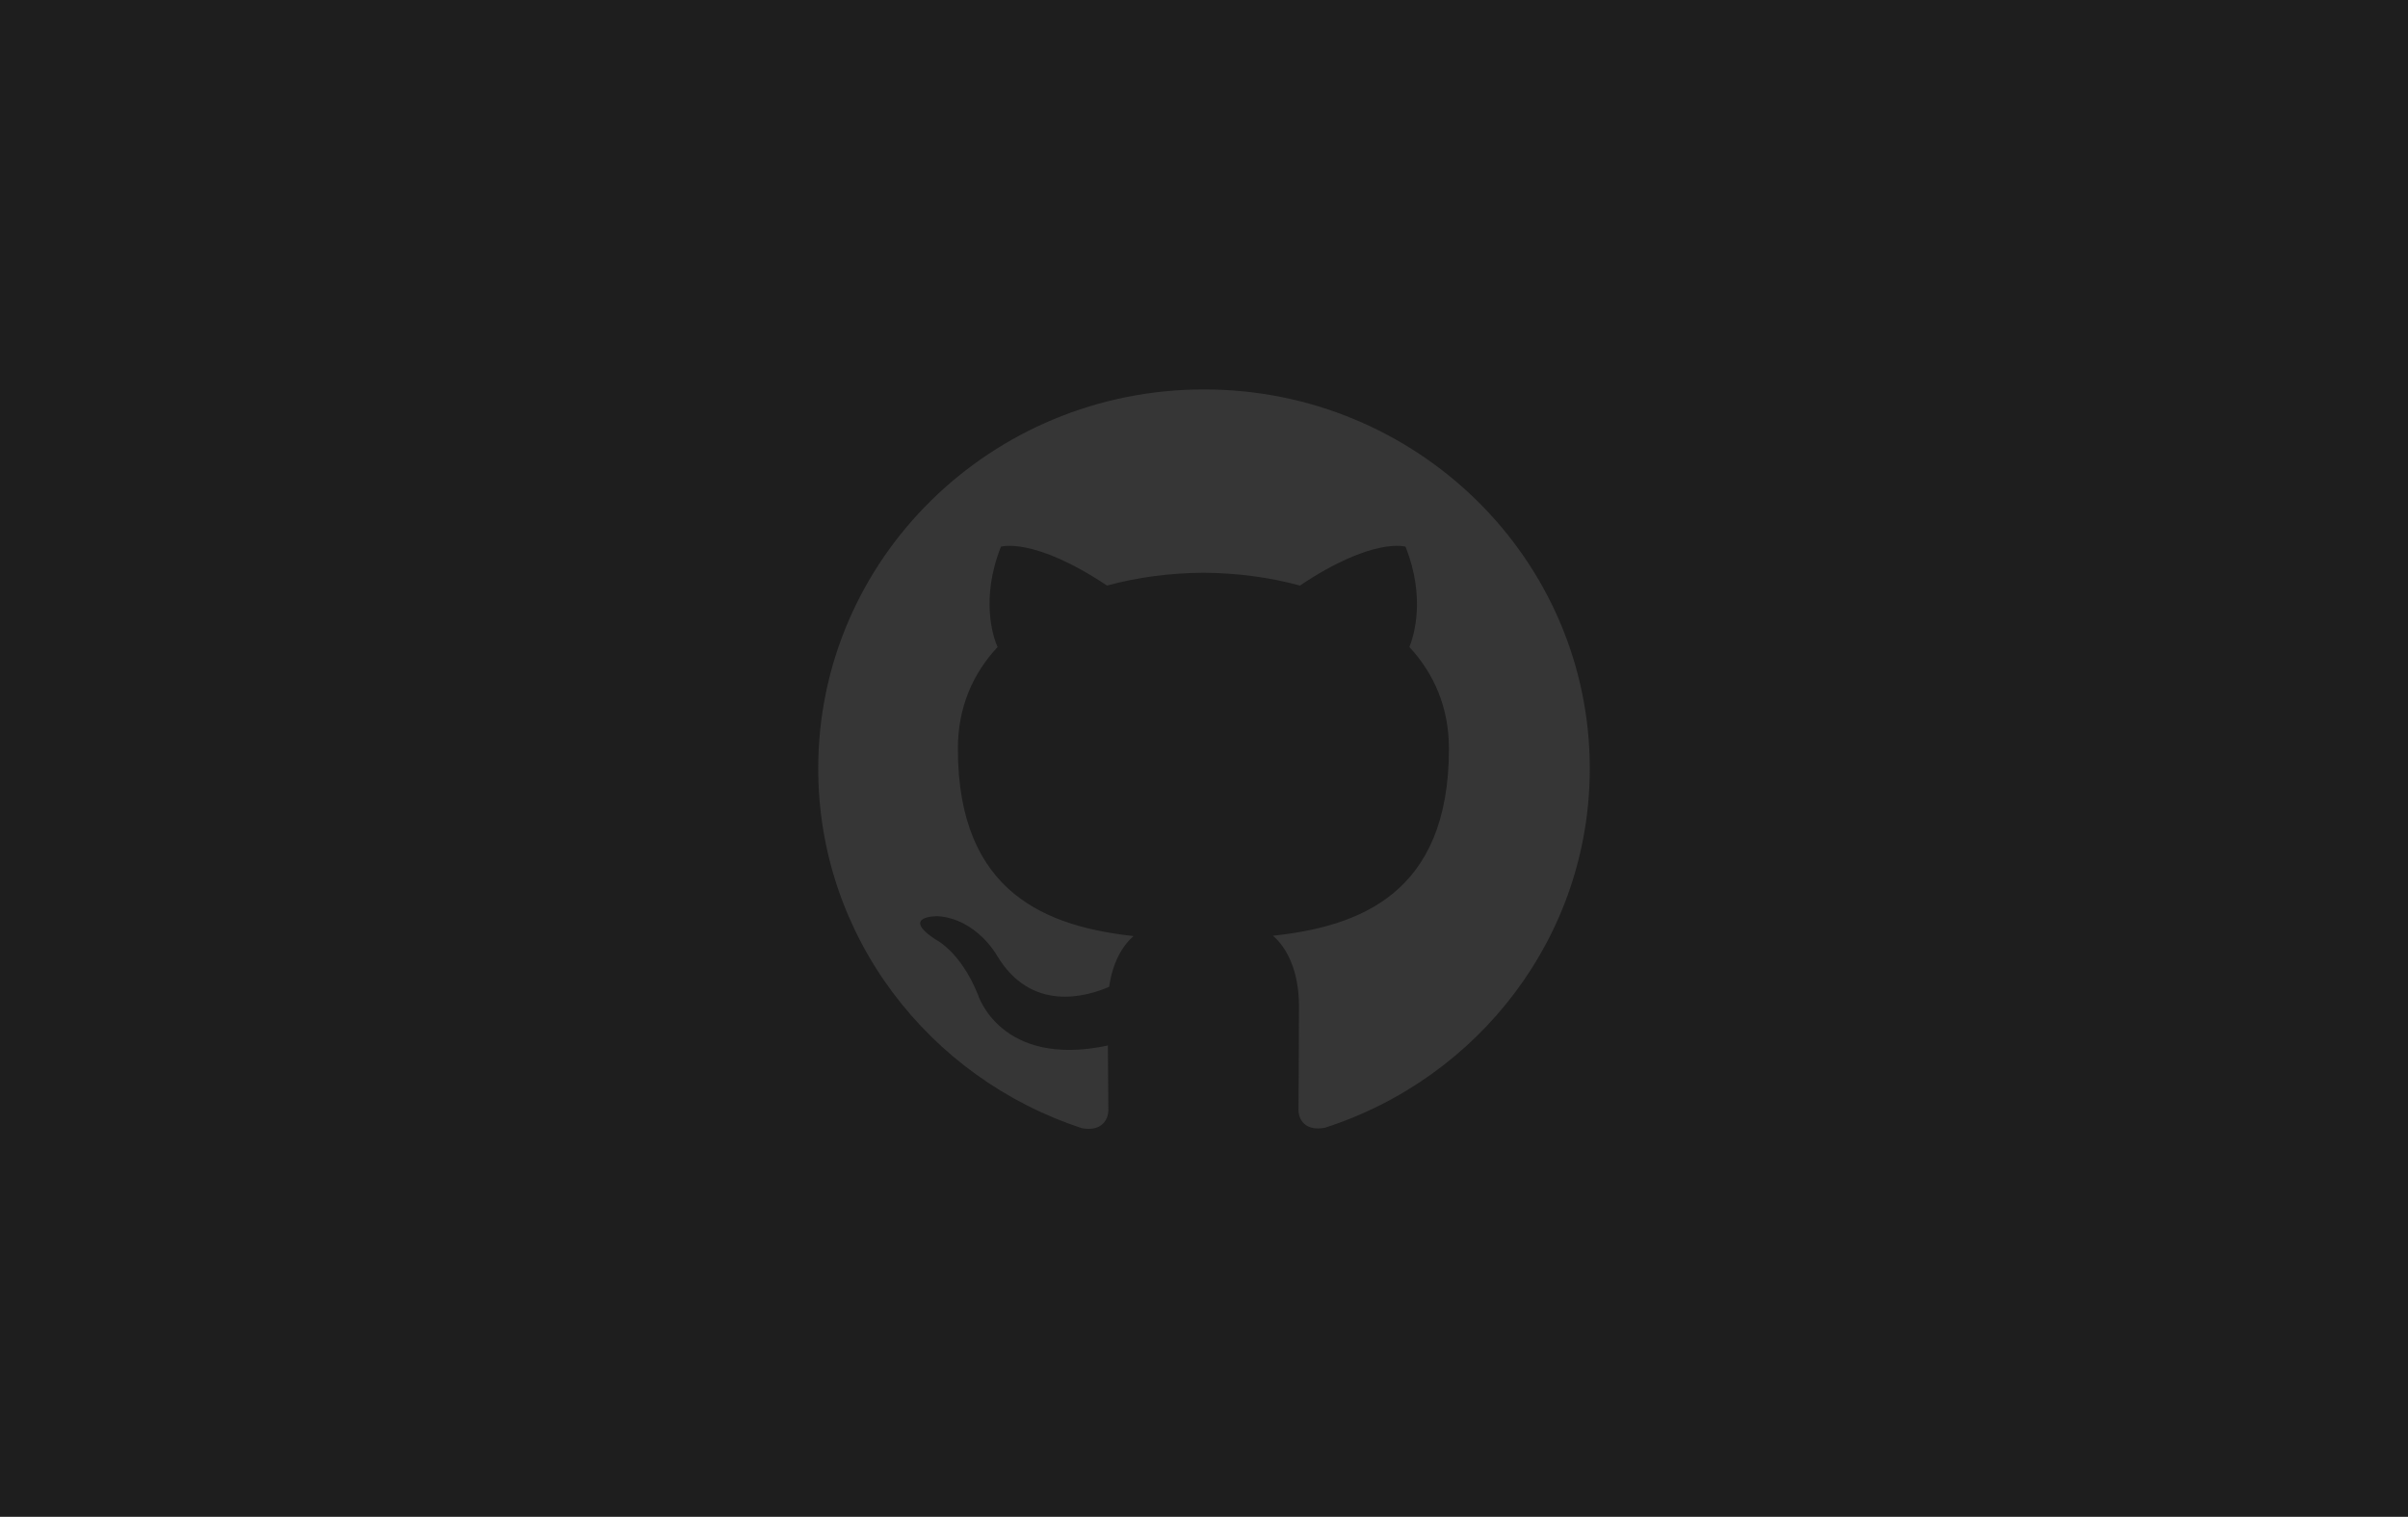
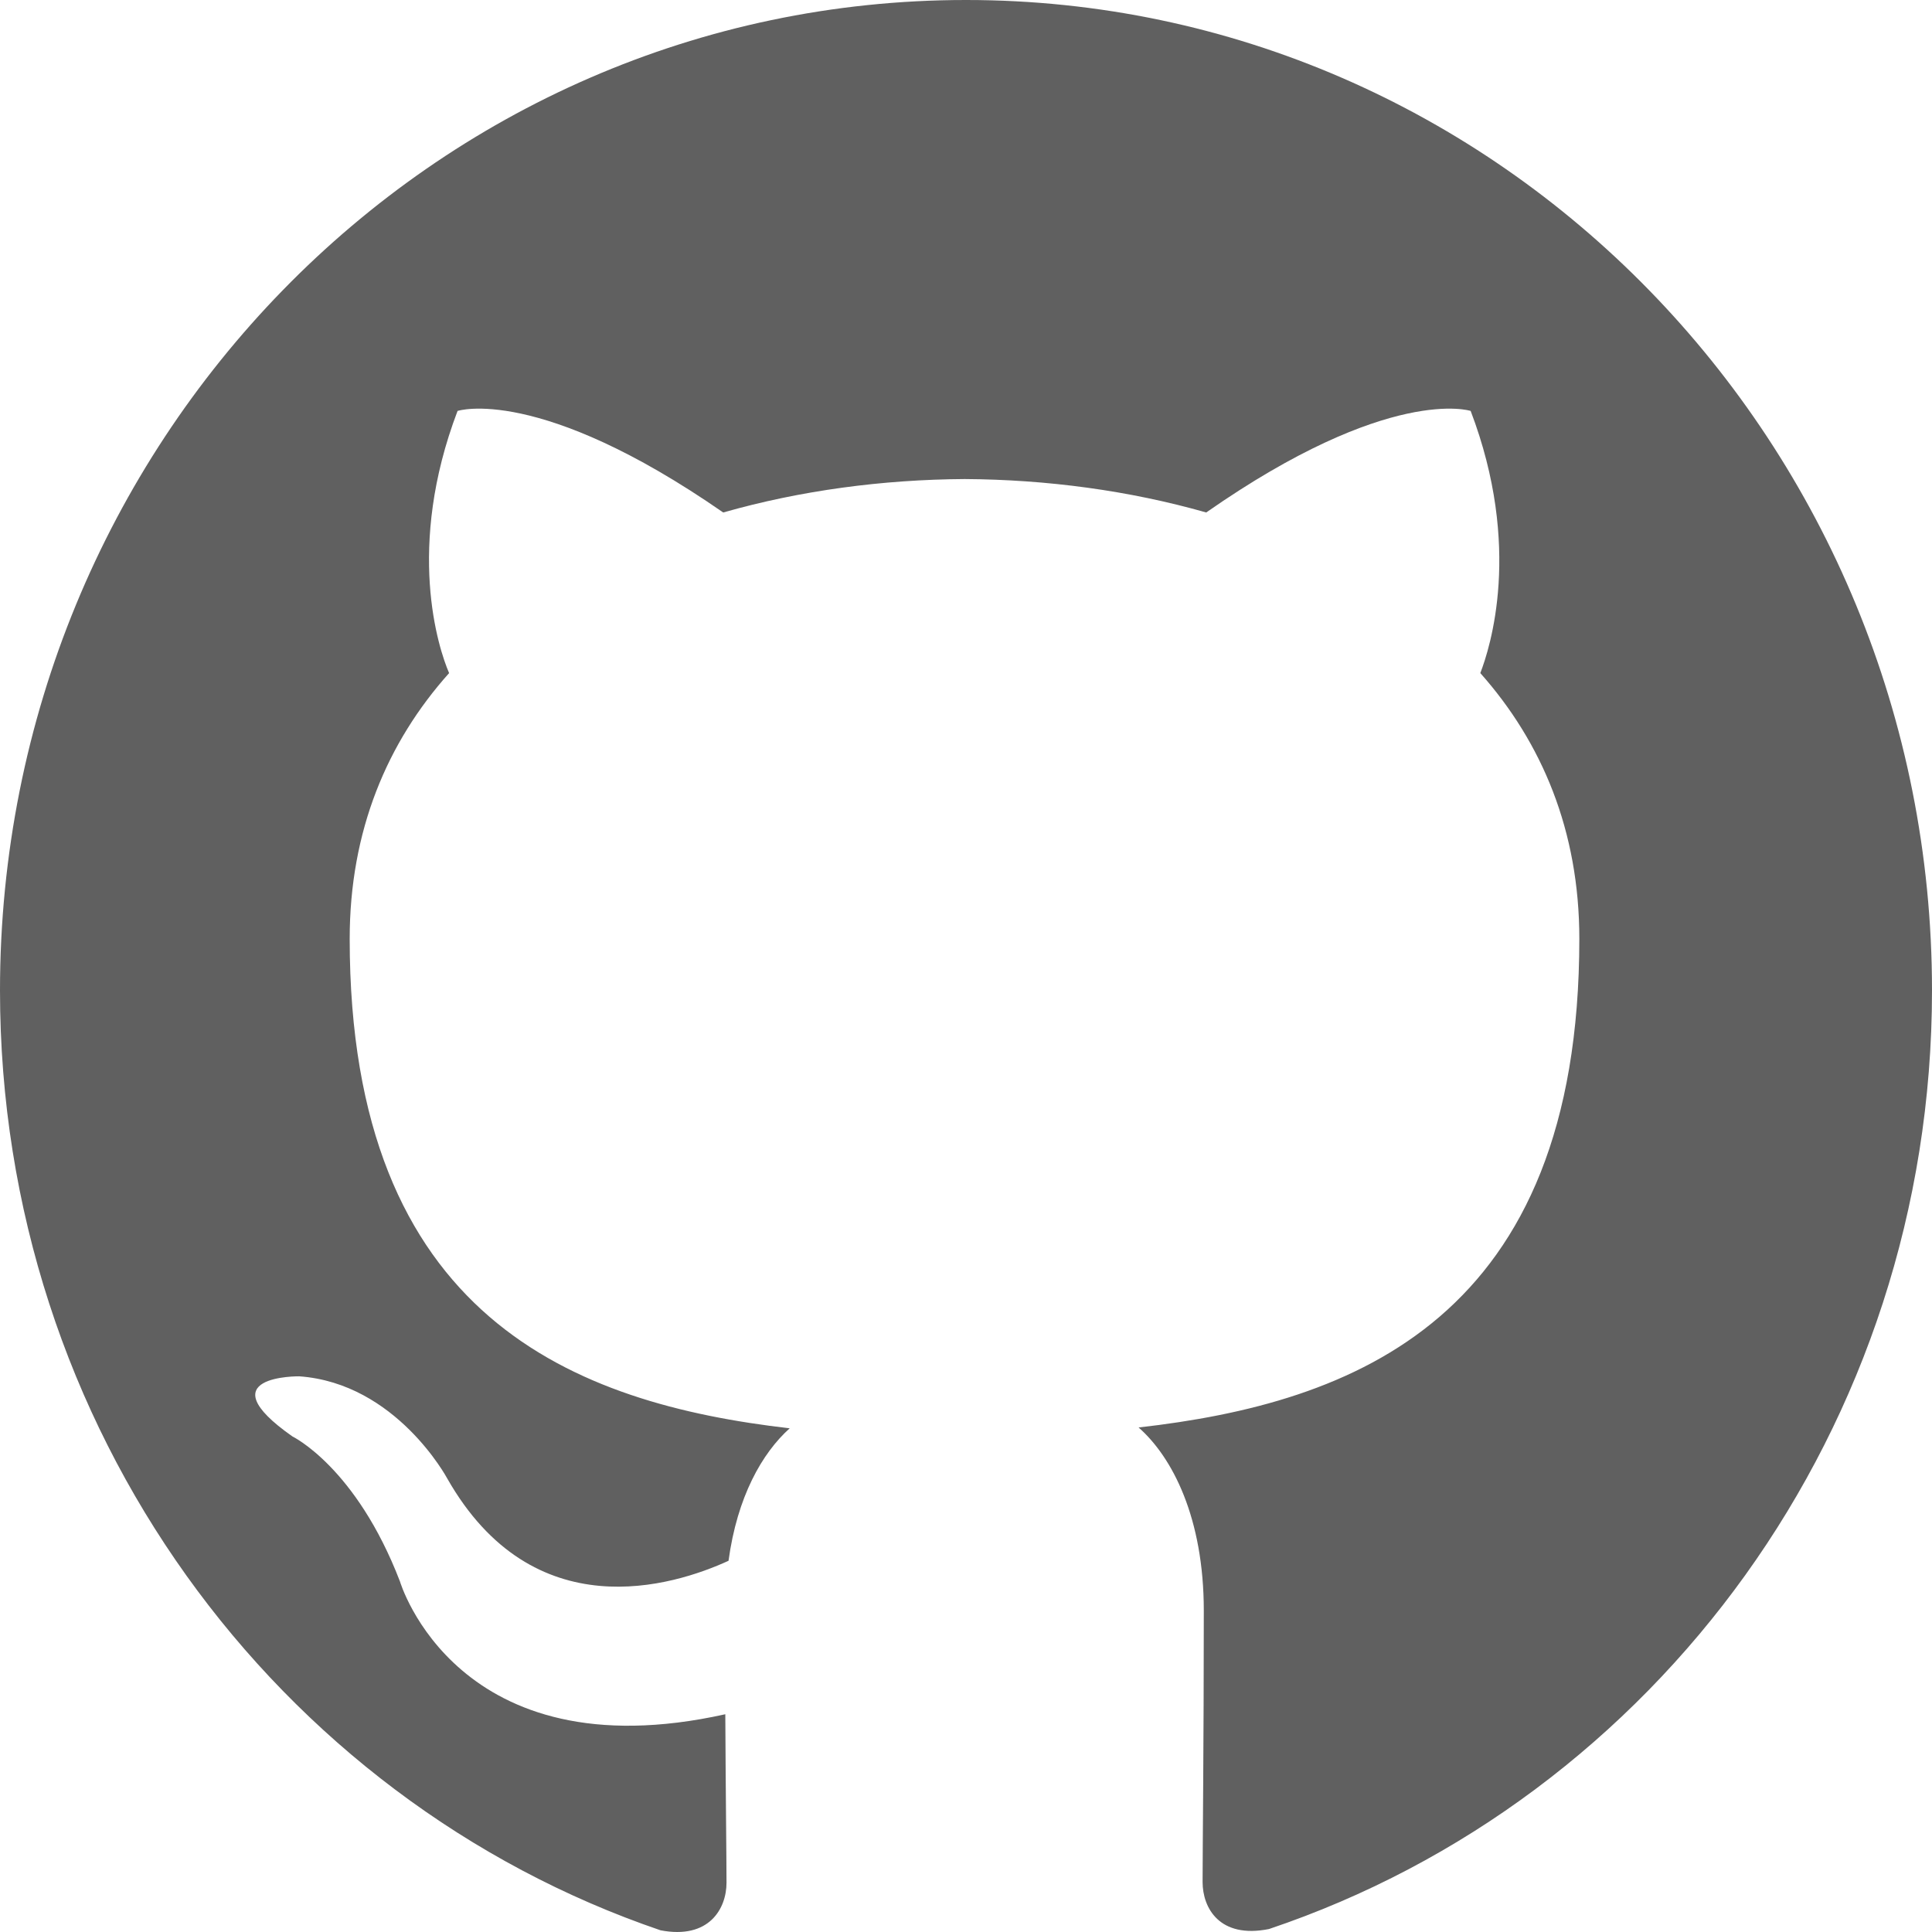
- <svg xmlns="http://www.w3.org/2000/svg" width="1651" height="1040" viewBox="0 0 1651 1040" fill="none">
-   <rect width="1651" height="1040" fill="#1E1E1E" />
-   <path d="M825.5 267C679.364 267 561 383.388 561 526.933C561 641.8 636.779 739.208 741.852 773.552C755.077 775.998 759.926 767.953 759.926 761.053C759.926 754.881 759.706 738.525 759.595 716.857C686.02 732.529 670.503 681.984 670.503 681.984C658.468 651.984 641.077 643.96 641.077 643.96C617.118 627.846 642.929 628.177 642.929 628.177C669.489 629.985 683.441 654.959 683.441 654.959C707.026 694.703 745.356 683.219 760.477 676.584C762.858 659.765 769.668 648.324 777.229 641.822C718.488 635.319 656.749 612.967 656.749 513.376C656.749 485.007 666.998 461.817 683.97 443.632C680.995 437.063 672.068 410.633 686.285 374.835C686.285 374.835 708.437 367.869 759.022 401.485C780.182 395.71 802.665 392.844 825.147 392.712C847.63 392.844 870.112 395.71 891.272 401.485C941.527 367.869 963.679 374.835 963.679 374.835C977.896 410.633 968.969 437.063 966.324 443.632C983.186 461.817 993.435 485.007 993.435 513.376C993.435 613.232 931.609 635.209 872.757 641.601C882.015 649.405 890.611 665.342 890.611 689.699C890.611 724.484 890.28 752.434 890.28 760.877C890.28 767.688 894.909 775.822 908.465 773.221C1014.29 739.098 1090 641.623 1090 526.933C1090 383.388 971.57 267 825.5 267V267Z" fill="#363636" />
+ <svg xmlns="http://www.w3.org/2000/svg" width="512" height="512" viewBox="0 0 512 512" fill="none">
+   <path d="M256 0C114.56 0 0 117.536 0 262.496C0 378.496 73.344 476.865 175.04 511.547C187.84 514.018 192.533 505.893 192.533 498.925C192.533 492.692 192.32 476.175 192.213 454.293C121.003 470.12 105.984 419.077 105.984 419.077C94.336 388.78 77.504 380.677 77.504 380.677C54.315 364.405 79.296 364.739 79.296 364.739C105.003 366.564 118.507 391.785 118.507 391.785C141.333 431.921 178.432 420.323 193.067 413.623C195.371 396.638 201.963 385.085 209.28 378.518C152.427 371.951 92.672 349.379 92.672 248.806C92.672 220.157 102.592 196.739 119.019 178.374C116.139 171.74 107.499 145.05 121.259 108.899C121.259 108.899 142.699 101.864 191.659 135.812C212.139 129.979 233.899 127.085 255.659 126.952C277.419 127.085 299.179 129.979 319.659 135.812C368.299 101.864 389.739 108.899 389.739 108.899C403.499 145.05 394.859 171.74 392.299 178.374C408.619 196.739 418.539 220.157 418.539 248.806C418.539 349.646 358.699 371.84 301.739 378.296C310.699 386.176 319.019 402.27 319.019 426.868C319.019 461.995 318.699 490.222 318.699 498.747C318.699 505.626 323.179 513.84 336.299 511.213C438.72 476.754 512 378.318 512 262.496C512 117.536 397.376 0 256 0V0Z" fill="#606060" />
</svg>
